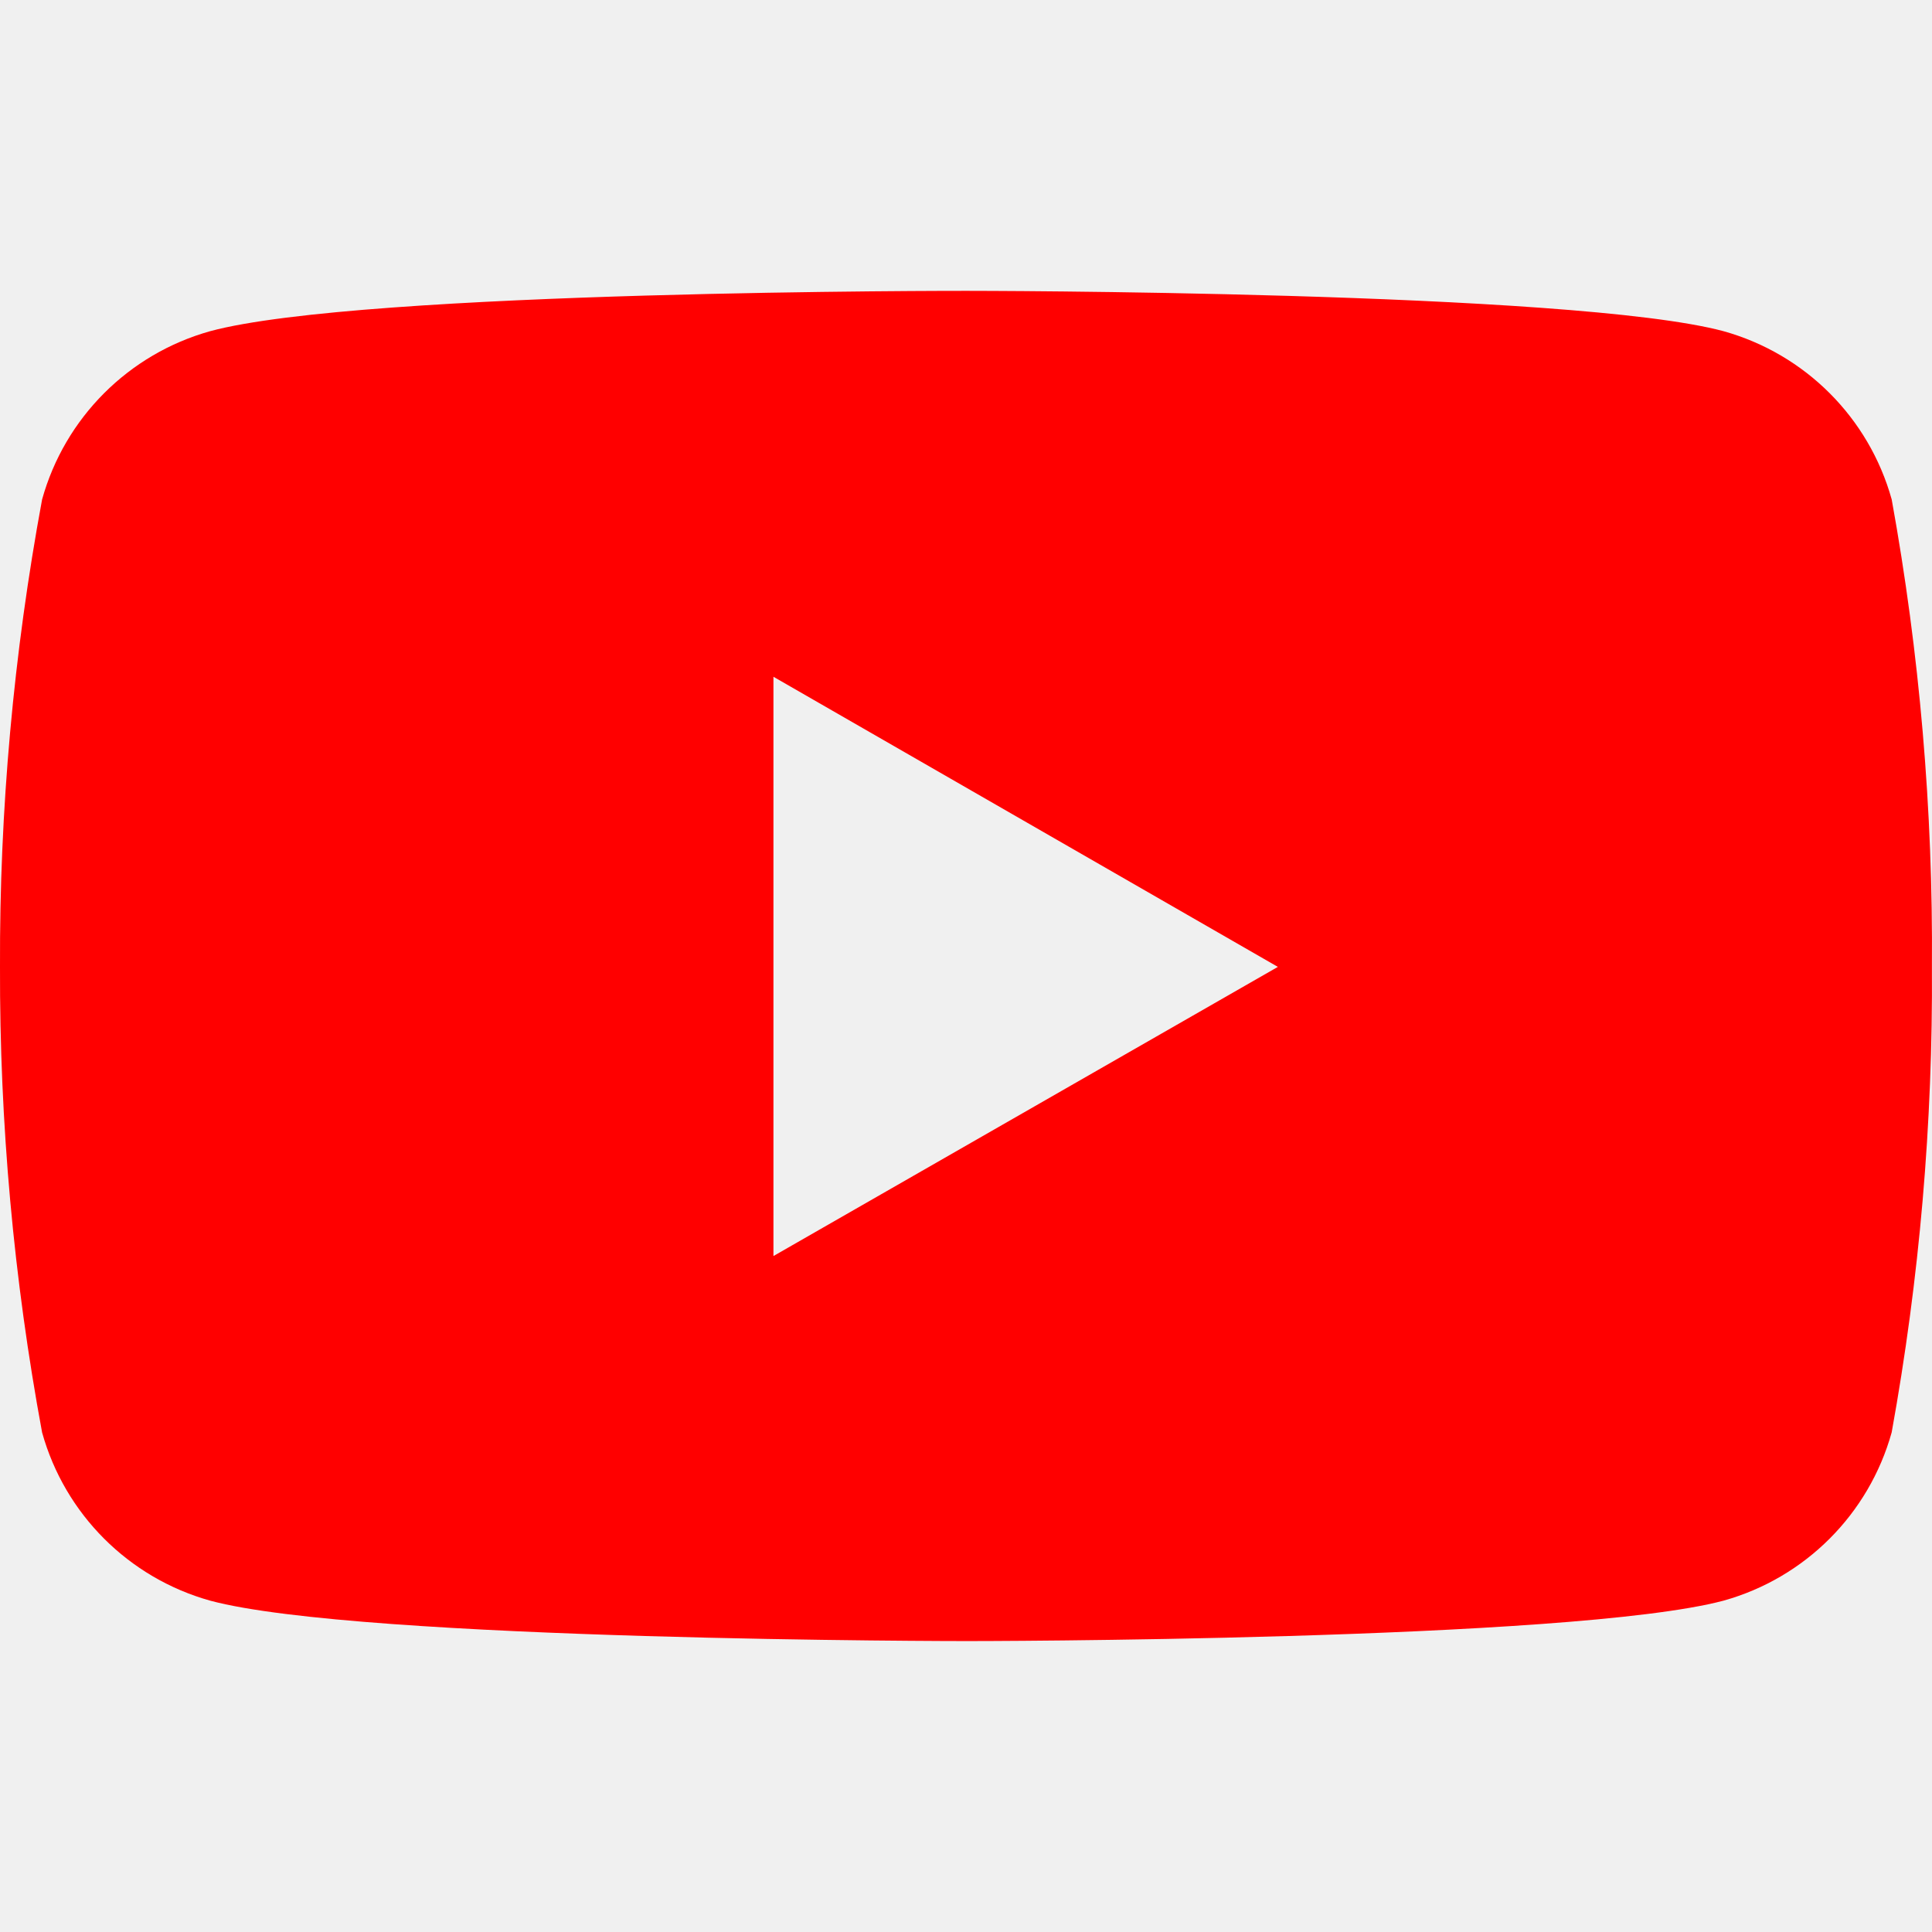
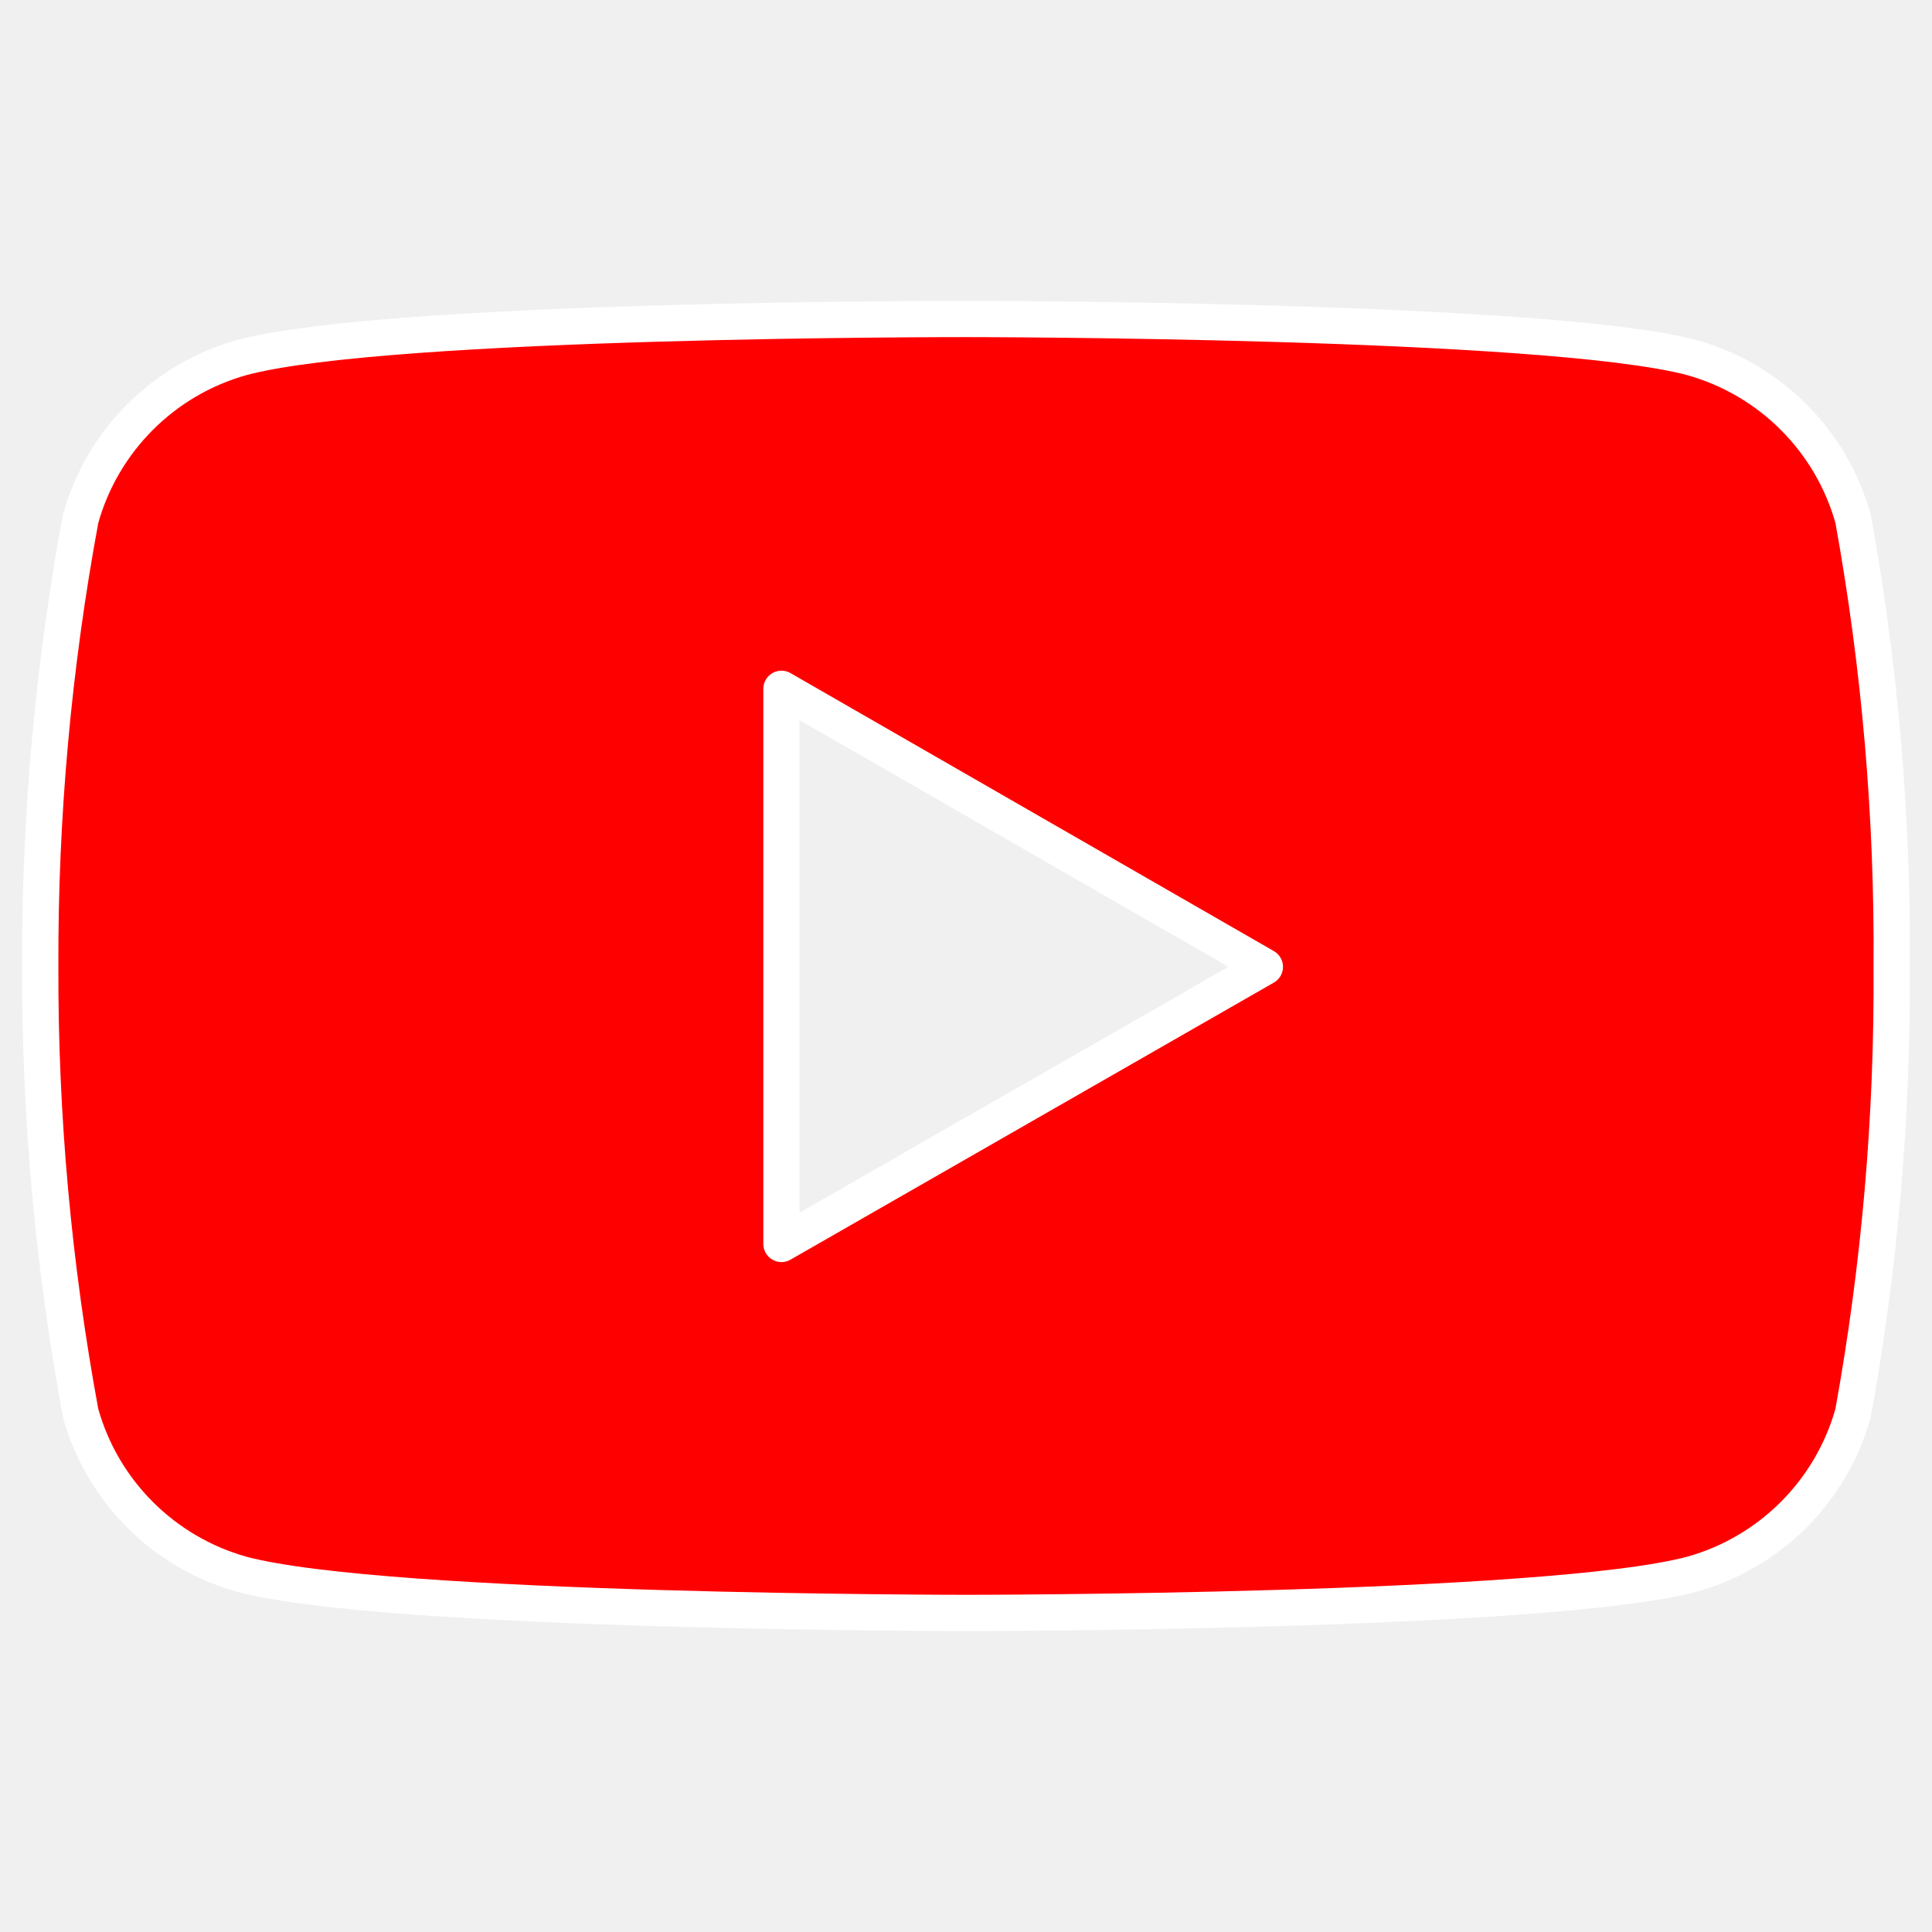
- <svg xmlns="http://www.w3.org/2000/svg" role="img" viewBox="0 0 24 24">
-   <path fill="#FF0000" d="M23.499 6.203a3.008 3.008 0 00-2.089-2.089c-1.87-.501-9.4-.501-9.4-.501s-7.509-.01-9.399.501a3.008 3.008 0 00-2.088 2.09A31.258 31.26 0 000 12.01a31.258 31.26 0 00.523 5.785 3.008 3.008 0 002.088 2.089c1.869.502 9.4.502 9.4.502s7.508 0 9.399-.502a3.008 3.008 0 002.089-2.09 31.258 31.26 0 00.5-5.784 31.258 31.26 0 00-.5-5.808zm-13.891 9.4V8.407l6.266 3.604z" />
+ <svg xmlns="http://www.w3.org/2000/svg" width="100%" height="100%" viewBox="0 0 24 24" version="1.1" xml:space="preserve" style="fill-rule:evenodd;clip-rule:evenodd;stroke-linejoin:round;stroke-miterlimit:2;">
+   <g transform="matrix(0.95833,0,0,0.95833,0.500029,0.500014)">
+     <path d="M23.499,6.203C23.216,5.19 22.423,4.397 21.41,4.114C19.54,3.613 12.01,3.613 12.01,3.613C12.01,3.613 4.501,3.603 2.611,4.114C1.598,4.397 0.805,5.191 0.523,6.204C0.168,8.119 -0.007,10.063 0,12.01C-0.006,13.95 0.17,15.887 0.523,17.795C0.805,18.807 1.599,19.601 2.611,19.884C4.48,20.386 12.011,20.386 12.011,20.386C12.011,20.386 19.519,20.386 21.41,19.884C22.423,19.601 23.217,18.807 23.499,17.794C23.845,15.886 24.012,13.949 23.999,12.01C24.014,10.063 23.846,8.118 23.499,6.202L23.499,6.203ZM9.608,15.603L9.608,8.407L15.874,12.011L9.608,15.603Z" style="fill:rgb(255,0,0);fill-rule:nonzero;stroke:white;stroke-width:0.47px;" />
+   </g>
</svg>
